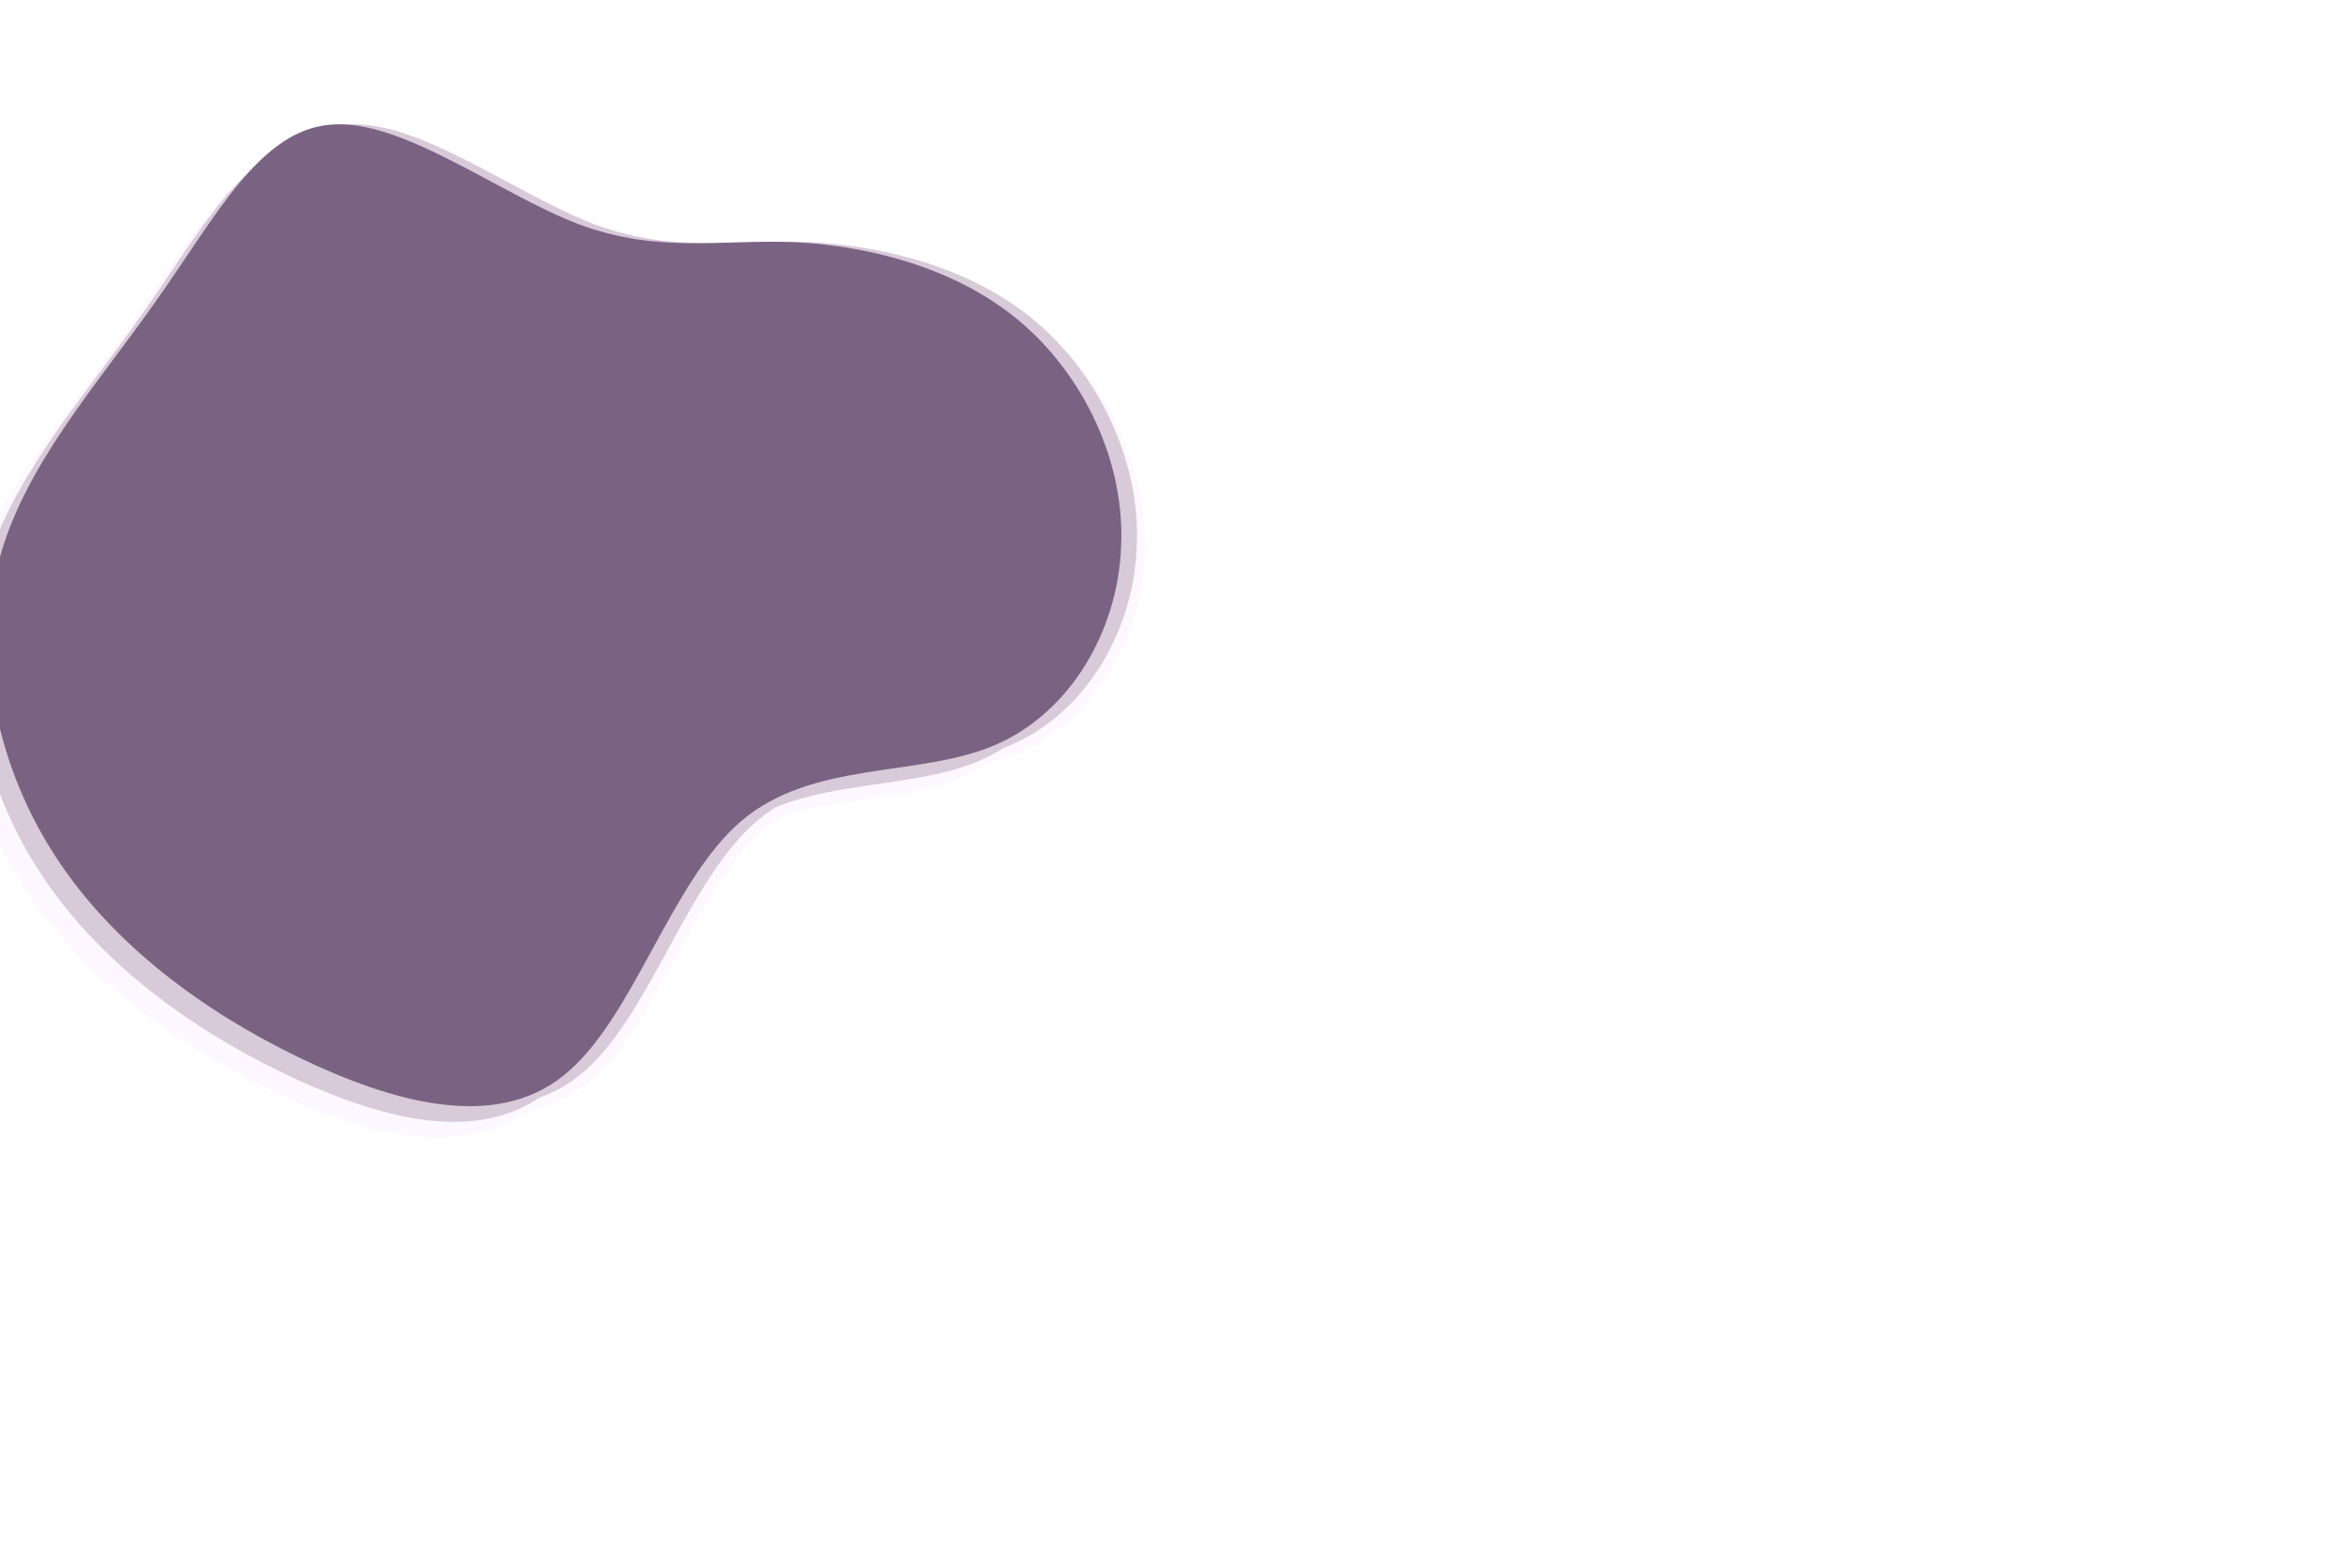
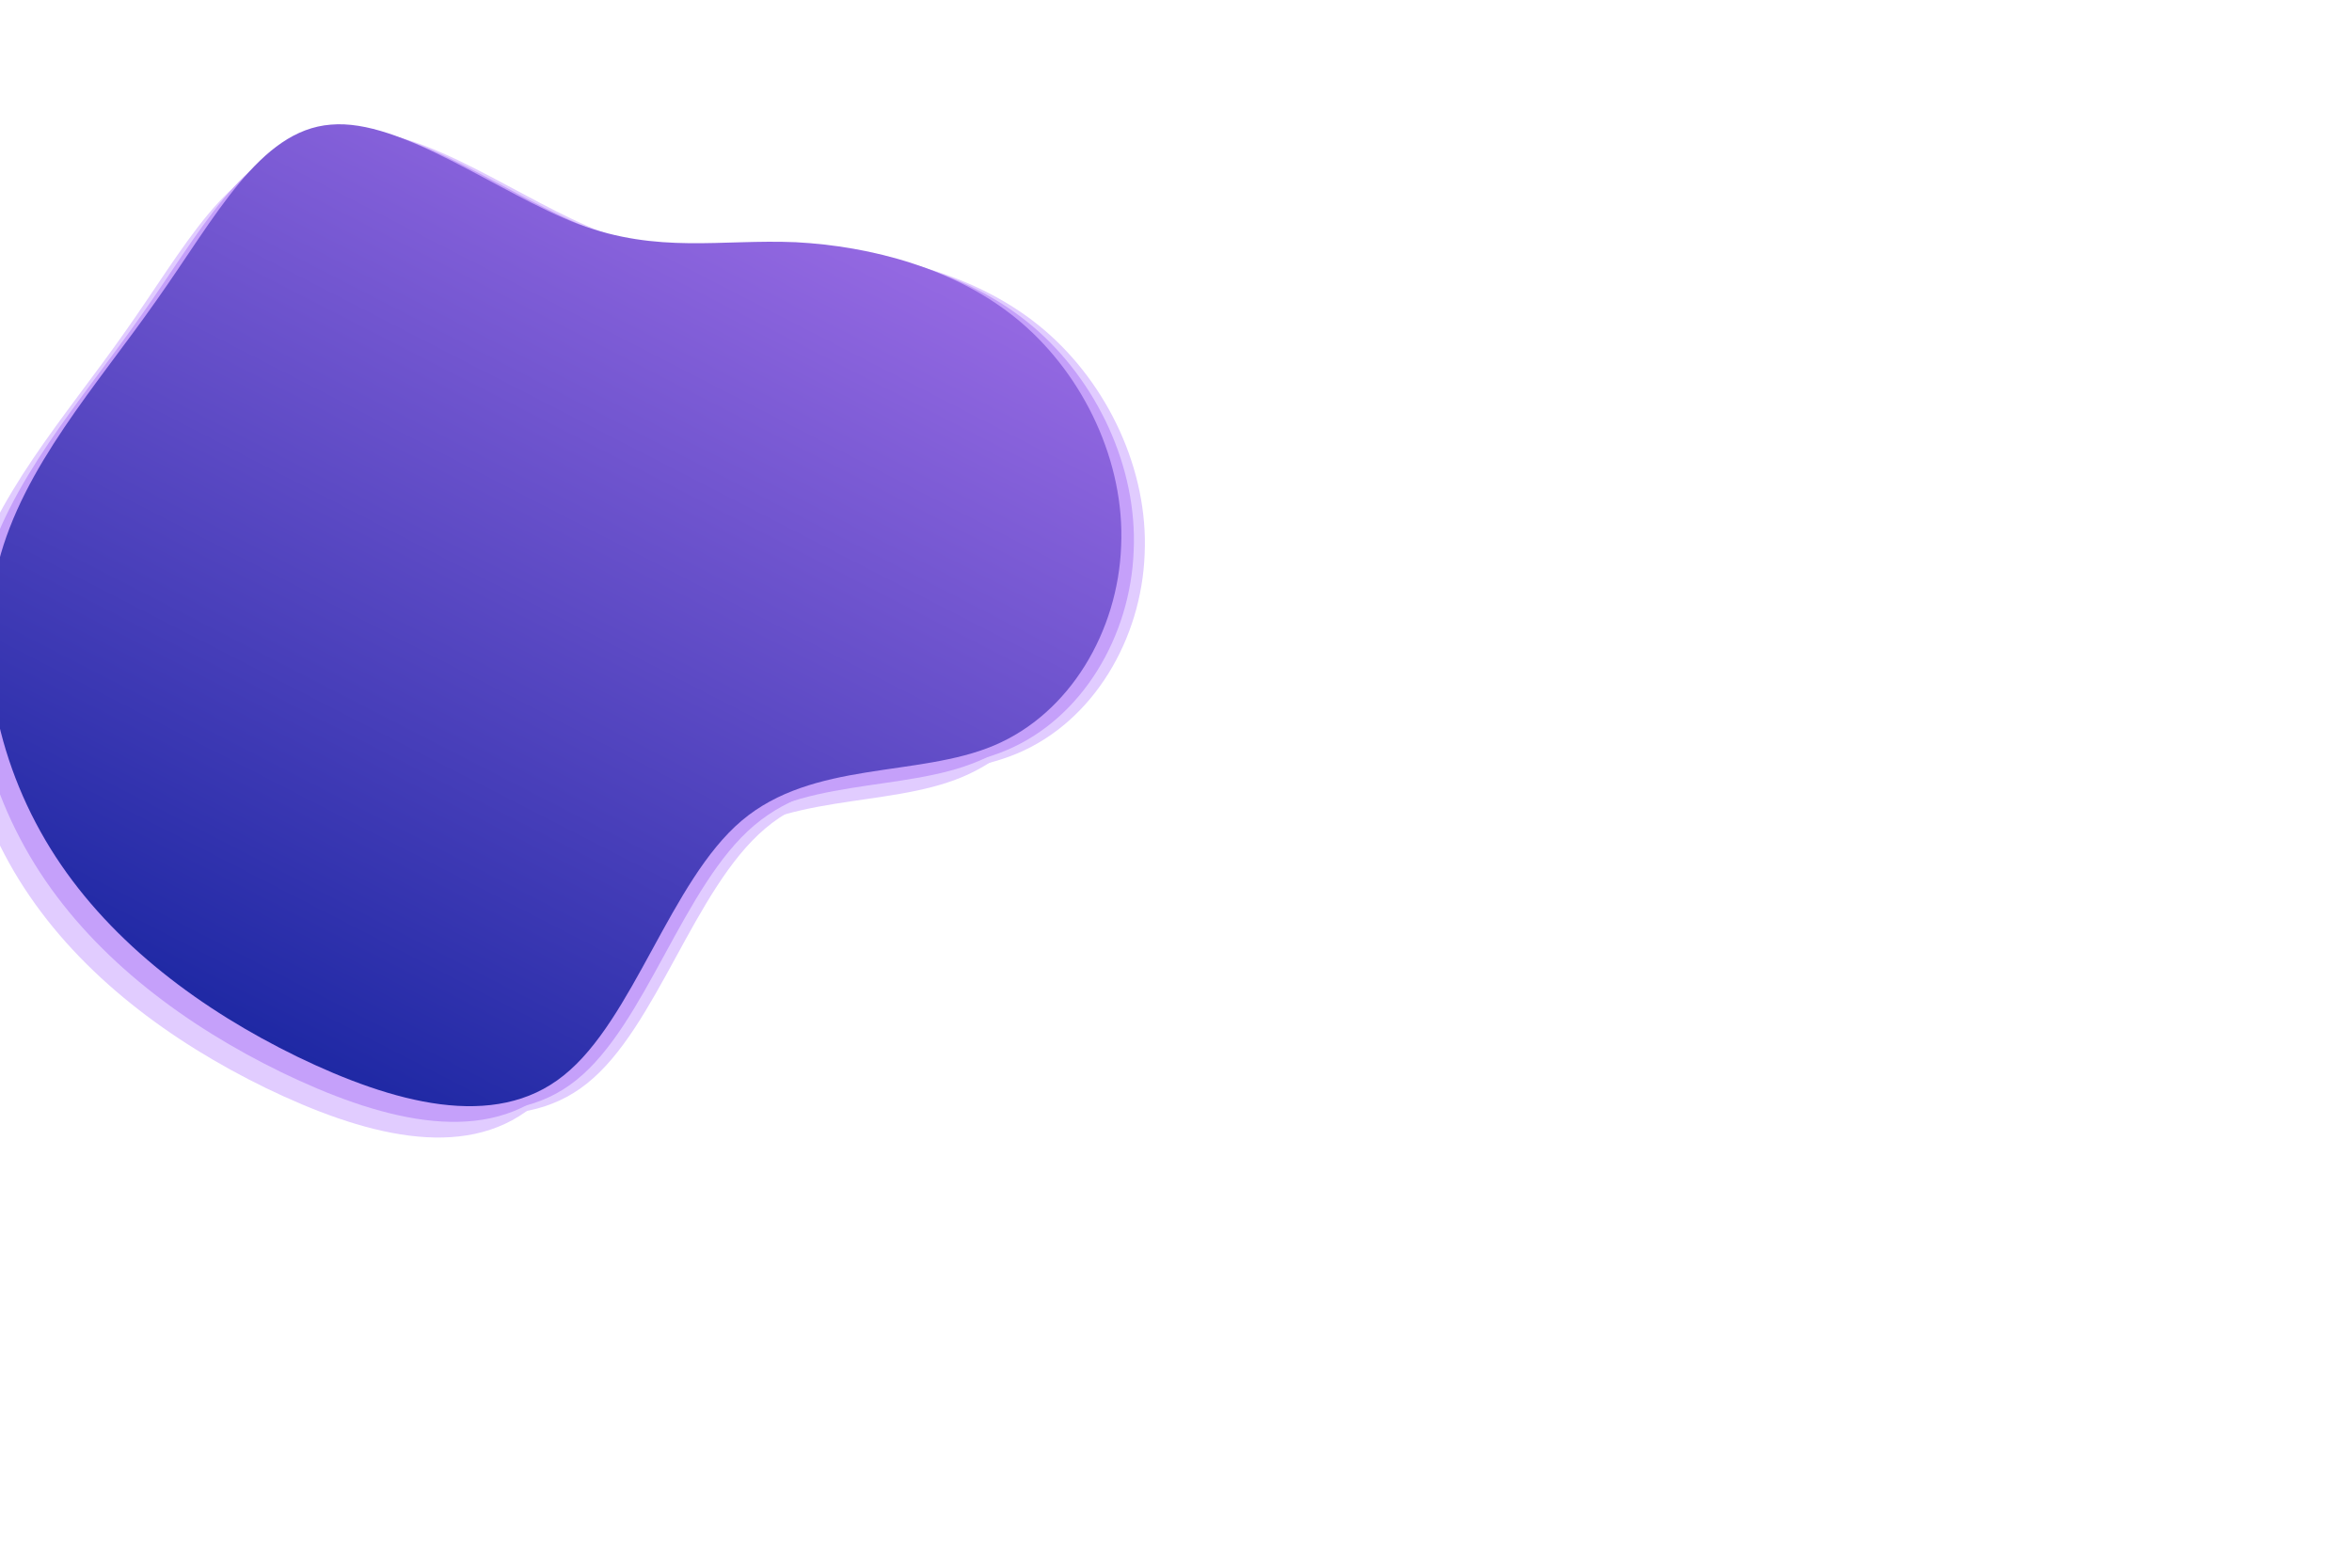
<svg xmlns="http://www.w3.org/2000/svg" width="1500pt" height="1000pt" viewBox="0 0 1500 1000" version="1.1">
-   <g id="surface1">
-     <path style=" stroke:none;fill-rule:nonzero;fill:#fdf7ff;fill-opacity:1;" d="M 627.5 304.5 C 675 307 730.5 321 771 355.5 C 811.5 390 837.5 445 835 498.5 C 833 552.5 802.5 605 754 625.5 C 705.5 646 638.5 635 593 673.5 C 547.5 712 524 800.5 479.5 836 C 435.5 871.5 370.5 853.5 309.5 824 C 249 794.5 192 752.5 155.5 696.5 C 119 640.5 103.5 570.5 119 509 C 134.5 448 182 395.5 219.5 342 C 257.5 288.5 285.5 233 331 229.5 C 376 225.5 438 273.5 489 293 C 540 312 579.5 302.5 627.5 304.5 Z M 627.5 304.5 " transform="translate(-140 -130)" />
-     <path style=" stroke:none;fill-rule:nonzero;fill:#fdf7ff;fill-opacity:1;" d="M 627.5 304.5 C 675 307 730.5 321 771 355.5 C 811.5 390 837.5 445 835 498.5 C 833 552.5 802.5 605 754 625.5 C 705.5 646 638.5 635 593 673.5 C 547.5 712 524 800.5 479.5 836 C 435.5 871.5 370.5 853.5 309.5 824 C 249 794.5 192 752.5 155.5 696.5 C 119 640.5 103.5 570.5 119 509 C 134.5 448 182 395.5 219.5 342 C 257.5 288.5 285.5 233 331 229.5 C 376 225.5 438 273.5 489 293 C 540 312 579.5 302.5 627.5 304.5 Z M 627.5 304.5 " transform="translate(-105 -145)" />
-     <path style=" stroke:none;fill-rule:nonzero;fill:#d8cad9;fill-opacity:1;" d="M 627.5 304.5 C 675 307 730.5 321 771 355.5 C 811.5 390 837.5 445 835 498.5 C 833 552.5 802.5 605 754 625.5 C 705.5 646 638.5 635 593 673.5 C 547.5 712 524 800.5 479.5 836 C 435.5 871.5 370.5 853.5 309.5 824 C 249 794.5 192 752.5 155.5 696.5 C 119 640.5 103.5 570.5 119 509 C 134.5 448 182 395.5 219.5 342 C 257.5 288.5 285.5 233 331 229.5 C 376 225.5 438 273.5 489 293 C 540 312 579.5 302.5 627.5 304.5 Z M 627.5 304.5 " transform="translate(-130 -140)" />
-     <path style=" stroke:none;fill-rule:nonzero;fill:#d8cad9;fill-opacity:1;" d="M 627.5 304.5 C 675 307 730.5 321 771 355.5 C 811.5 390 837.5 445 835 498.5 C 833 552.5 802.5 605 754 625.5 C 705.5 646 638.5 635 593 673.5 C 547.5 712 524 800.5 479.5 836 C 435.5 871.5 370.5 853.5 309.5 824 C 249 794.5 192 752.5 155.5 696.5 C 119 640.5 103.5 570.5 119 509 C 134.5 448 182 395.5 219.5 342 C 257.5 288.5 285.5 233 331 229.5 C 376 225.5 438 273.5 489 293 C 540 312 579.5 302.5 627.5 304.5 Z M 627.5 304.5 " transform="translate(-110 -150)" />
-     <path style=" stroke:none;fill-rule:nonzero;fill:#7a6382;fill-opacity:1;" d="M 627.5 304.5 C 675 307 730.5 321 771 355.5 C 811.5 390 837.5 445 835 498.5 C 833 552.5 802.5 605 754 625.5 C 705.5 646 638.5 635 593 673.5 C 547.5 712 524 800.5 479.5 836 C 435.5 871.5 370.5 853.5 309.5 824 C 249 794.5 192 752.5 155.5 696.5 C 119 640.5 103.5 570.5 119 509 C 134.5 448 182 395.5 219.5 342 C 257.5 288.5 285.5 233 331 229.5 C 376 225.5 438 273.5 489 293 C 540 312 579.5 302.5 627.5 304.5 Z M 627.5 304.5 " transform="translate(-120 -150)" />
+   <defs>
+     <linearGradient id="gradient" x1="20%" y1="100%" x2="80%" y2="0%">
+       <stop offset="0%" style="stop-color:#15239f;" />
+       <stop offset="100%" style="stop-color:#a270e9;" />
+     </linearGradient>
+   </defs>
+   <g id="surface1" fill="url(#gradient)">
+     <path style=" stroke:none;fill-rule:nonzero;fill:#e1ccff;fill-opacity:1;" d="M 627.5 304.5 C 675 307 730.5 321 771 355.5 C 811.5 390 837.5 445 835 498.5 C 833 552.5 802.5 605 754 625.5 C 705.5 646 638.5 635 593 673.5 C 547.5 712 524 800.5 479.5 836 C 435.5 871.5 370.5 853.5 309.5 824 C 249 794.5 192 752.5 155.5 696.5 C 119 640.5 103.5 570.5 119 509 C 134.5 448 182 395.5 219.5 342 C 257.5 288.5 285.5 233 331 229.5 C 376 225.5 438 273.5 489 293 C 540 312 579.5 302.5 627.5 304.5 Z M 627.5 304.5 " transform="translate(-140 -130)" />
+     <path style=" stroke:none;fill-rule:nonzero;fill:#e1ccff;fill-opacity:1;" d="M 627.5 304.5 C 675 307 730.5 321 771 355.5 C 811.5 390 837.5 445 835 498.5 C 833 552.5 802.5 605 754 625.5 C 705.5 646 638.5 635 593 673.5 C 547.5 712 524 800.5 479.5 836 C 435.5 871.5 370.5 853.5 309.5 824 C 249 794.5 192 752.5 155.5 696.5 C 119 640.5 103.5 570.5 119 509 C 134.5 448 182 395.5 219.5 342 C 257.5 288.5 285.5 233 331 229.5 C 376 225.5 438 273.5 489 293 C 540 312 579.5 302.5 627.5 304.5 Z M 627.5 304.5 " transform="translate(-105 -145)" />
+     <path style=" stroke:none;fill-rule:nonzero;fill:#c5a0fa;fill-opacity:1;" d="M 627.5 304.5 C 675 307 730.5 321 771 355.5 C 811.5 390 837.5 445 835 498.5 C 833 552.5 802.5 605 754 625.5 C 705.5 646 638.5 635 593 673.5 C 547.5 712 524 800.5 479.5 836 C 435.5 871.5 370.5 853.5 309.5 824 C 249 794.5 192 752.5 155.5 696.5 C 119 640.5 103.5 570.5 119 509 C 134.5 448 182 395.5 219.5 342 C 257.5 288.5 285.5 233 331 229.5 C 376 225.5 438 273.5 489 293 C 540 312 579.5 302.5 627.5 304.5 Z M 627.5 304.5 " transform="translate(-130 -140)" />
+     <path style=" stroke:none;fill-rule:nonzero;fill:#c5a0fa;fill-opacity:1;" d="M 627.5 304.5 C 675 307 730.5 321 771 355.5 C 811.5 390 837.5 445 835 498.5 C 833 552.5 802.5 605 754 625.5 C 705.5 646 638.5 635 593 673.5 C 547.5 712 524 800.5 479.5 836 C 435.5 871.5 370.5 853.5 309.5 824 C 249 794.5 192 752.5 155.5 696.5 C 119 640.5 103.5 570.5 119 509 C 134.5 448 182 395.5 219.5 342 C 257.5 288.5 285.5 233 331 229.5 C 376 225.5 438 273.5 489 293 C 540 312 579.5 302.5 627.5 304.5 Z M 627.5 304.5 " transform="translate(-112 -147)" />
+     <path style=" stroke:none;fill-rule:nonzero;fill-opacity:1;" d="M 627.5 304.5 C 675 307 730.5 321 771 355.5 C 811.5 390 837.5 445 835 498.5 C 833 552.5 802.5 605 754 625.5 C 705.5 646 638.5 635 593 673.5 C 547.5 712 524 800.5 479.5 836 C 435.5 871.5 370.5 853.5 309.5 824 C 249 794.5 192 752.5 155.5 696.5 C 119 640.5 103.5 570.5 119 509 C 134.5 448 182 395.5 219.5 342 C 257.5 288.5 285.5 233 331 229.5 C 376 225.5 438 273.5 489 293 C 540 312 579.5 302.5 627.5 304.5 Z M 627.5 304.5 " transform="translate(-120 -150)" />
  </g>
</svg>
